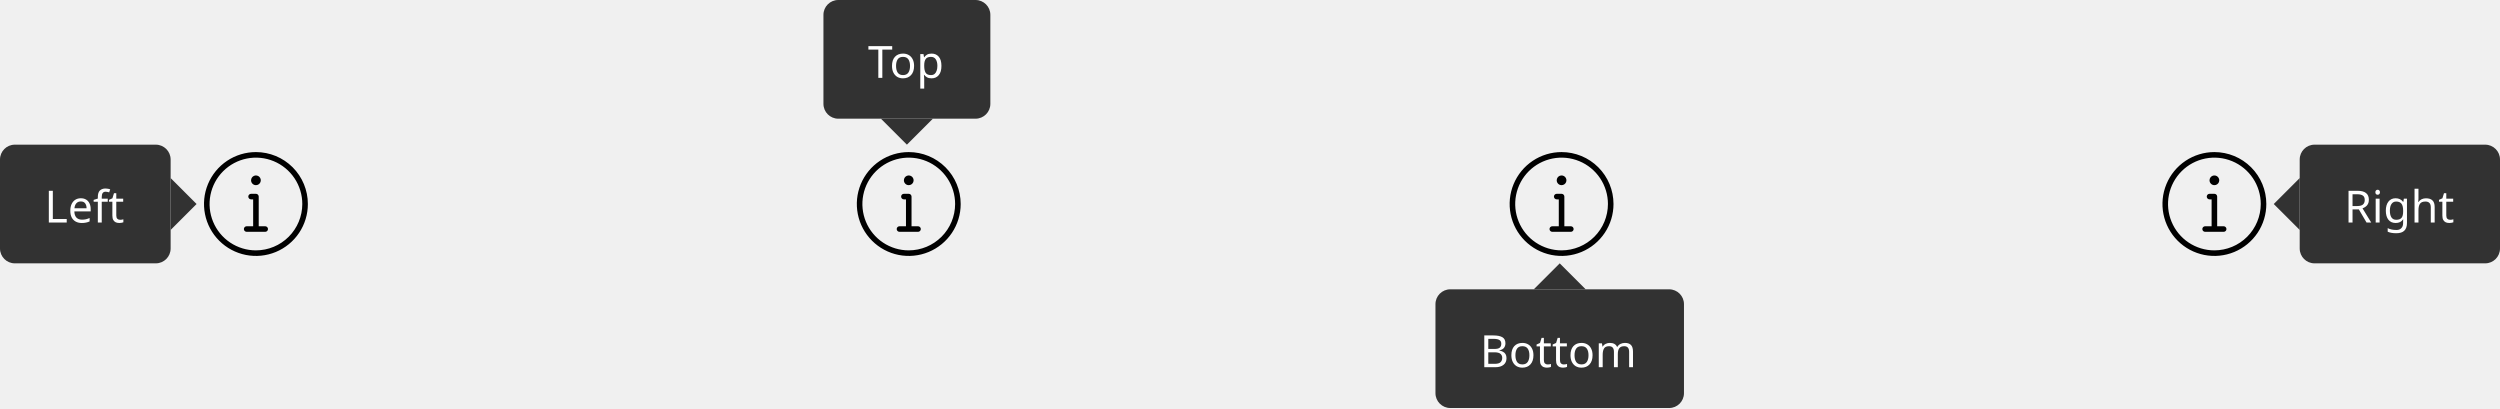
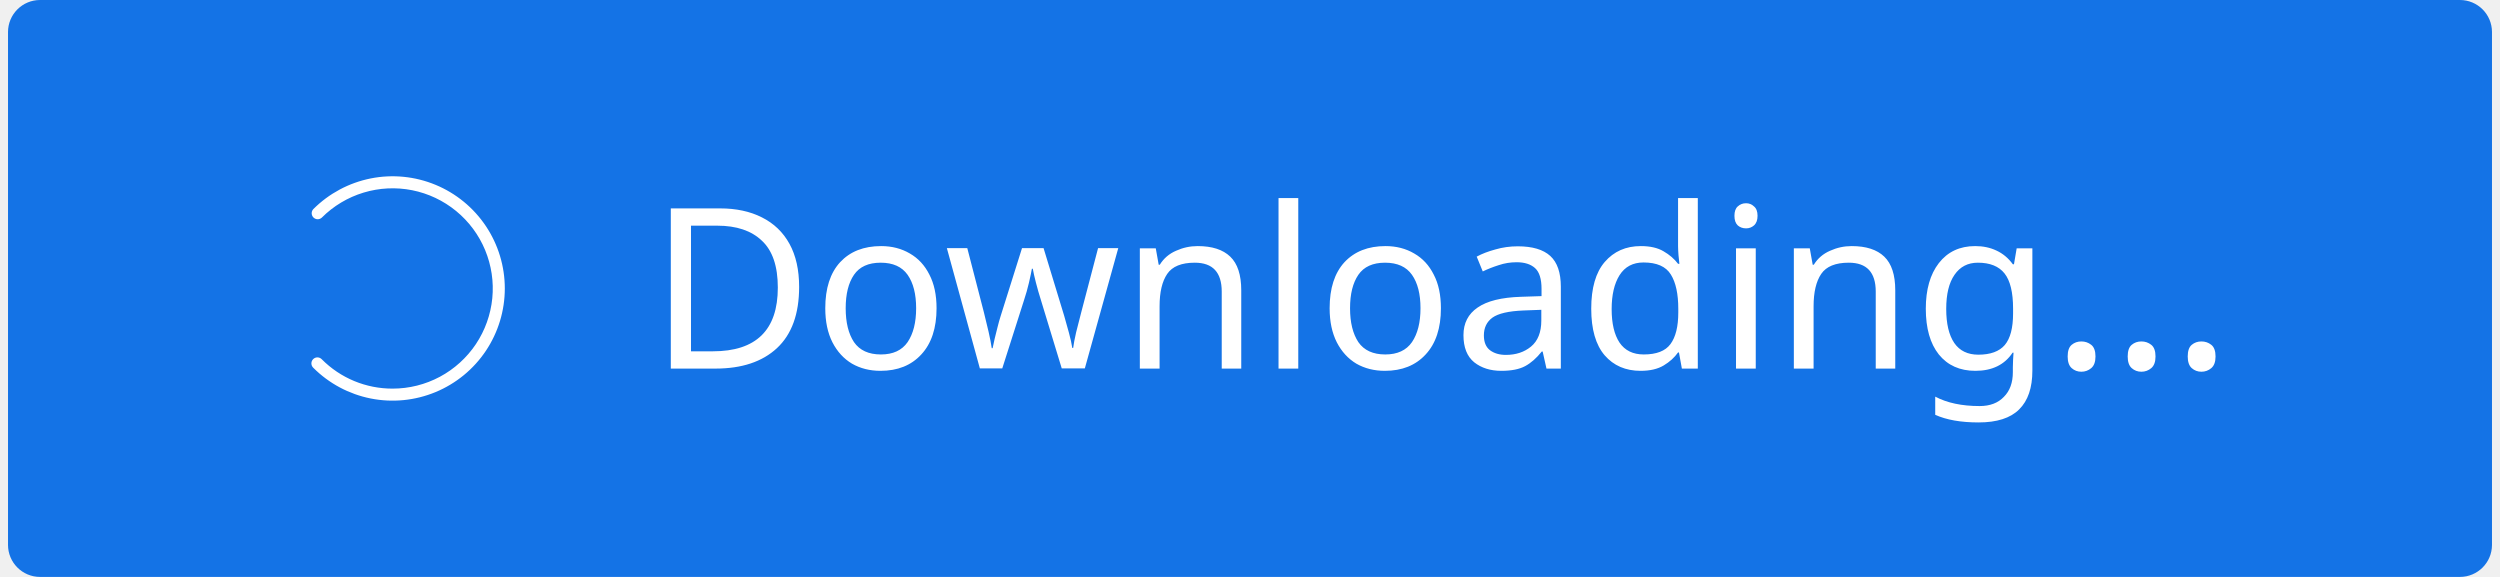
- <svg xmlns="http://www.w3.org/2000/svg" width="674" height="110" viewBox="0 0 674 110" fill="none">
-   <path d="M245 41C242.231 41 239.524 41.821 237.222 43.359C234.92 44.898 233.125 47.084 232.066 49.642C231.006 52.201 230.729 55.016 231.269 57.731C231.809 60.447 233.143 62.942 235.101 64.9C237.058 66.857 239.553 68.191 242.269 68.731C244.984 69.271 247.799 68.994 250.358 67.934C252.916 66.875 255.102 65.08 256.641 62.778C258.179 60.476 259 57.769 259 55C259 51.287 257.525 47.726 254.899 45.1C252.274 42.475 248.713 41 245 41ZM245 67.5C242.528 67.5 240.111 66.767 238.055 65.393C236 64.02 234.398 62.068 233.452 59.783C232.505 57.499 232.258 54.986 232.74 52.561C233.223 50.137 234.413 47.909 236.161 46.161C237.909 44.413 240.137 43.222 242.561 42.74C244.986 42.258 247.499 42.505 249.784 43.452C252.068 44.398 254.02 46 255.393 48.055C256.767 50.111 257.5 52.528 257.5 55C257.495 58.314 256.176 61.49 253.833 63.833C251.49 66.176 248.314 67.495 245 67.5Z" fill="black" />
-   <path d="M247.5 61H245.75V53C245.75 52.801 245.671 52.61 245.53 52.47C245.39 52.329 245.199 52.25 245 52.25H243.69C243.491 52.25 243.3 52.329 243.16 52.47C243.019 52.61 242.94 52.801 242.94 53C242.94 53.199 243.019 53.39 243.16 53.53C243.3 53.671 243.491 53.75 243.69 53.75H244.25V61H242.5C242.301 61 242.11 61.079 241.97 61.22C241.829 61.36 241.75 61.551 241.75 61.75C241.75 61.949 241.829 62.14 241.97 62.28C242.11 62.421 242.301 62.5 242.5 62.5H247.5C247.699 62.5 247.89 62.421 248.03 62.28C248.171 62.14 248.25 61.949 248.25 61.75C248.25 61.551 248.171 61.36 248.03 61.22C247.89 61.079 247.699 61 247.5 61Z" fill="black" />
-   <path d="M245 49.92C245.259 49.92 245.512 49.843 245.728 49.699C245.943 49.555 246.111 49.351 246.21 49.111C246.309 48.872 246.335 48.608 246.285 48.354C246.234 48.1 246.11 47.867 245.926 47.684C245.743 47.501 245.51 47.376 245.256 47.325C245.001 47.275 244.738 47.301 244.499 47.4C244.259 47.499 244.055 47.667 243.911 47.882C243.767 48.098 243.69 48.351 243.69 48.61C243.69 48.957 243.828 49.291 244.074 49.536C244.319 49.782 244.653 49.92 245 49.92Z" fill="black" />
-   <path d="M69 41C66.231 41 63.524 41.821 61.222 43.359C58.92 44.898 57.125 47.084 56.066 49.642C55.006 52.201 54.729 55.016 55.269 57.731C55.809 60.447 57.143 62.942 59.1 64.9C61.058 66.857 63.553 68.191 66.269 68.731C68.984 69.271 71.799 68.994 74.358 67.934C76.916 66.875 79.102 65.08 80.641 62.778C82.179 60.476 83 57.769 83 55C83 51.287 81.525 47.726 78.9 45.1C76.274 42.475 72.713 41 69 41ZM69 67.5C66.528 67.5 64.111 66.767 62.055 65.393C60 64.02 58.398 62.068 57.452 59.783C56.505 57.499 56.258 54.986 56.74 52.561C57.222 50.137 58.413 47.909 60.161 46.161C61.909 44.413 64.137 43.222 66.561 42.74C68.986 42.258 71.499 42.505 73.784 43.452C76.068 44.398 78.02 46 79.393 48.055C80.767 50.111 81.5 52.528 81.5 55C81.495 58.314 80.176 61.49 77.833 63.833C75.49 66.176 72.314 67.495 69 67.5Z" fill="black" />
-   <path d="M71.5 61H69.75V53C69.75 52.801 69.671 52.61 69.53 52.47C69.39 52.329 69.199 52.25 69 52.25H67.69C67.491 52.25 67.3 52.329 67.16 52.47C67.019 52.61 66.94 52.801 66.94 53C66.94 53.199 67.019 53.39 67.16 53.53C67.3 53.671 67.491 53.75 67.69 53.75H68.25V61H66.5C66.301 61 66.11 61.079 65.97 61.22C65.829 61.36 65.75 61.551 65.75 61.75C65.75 61.949 65.829 62.14 65.97 62.28C66.11 62.421 66.301 62.5 66.5 62.5H71.5C71.699 62.5 71.89 62.421 72.03 62.28C72.171 62.14 72.25 61.949 72.25 61.75C72.25 61.551 72.171 61.36 72.03 61.22C71.89 61.079 71.699 61 71.5 61Z" fill="black" />
-   <path d="M69 49.92C69.259 49.92 69.512 49.843 69.728 49.699C69.943 49.555 70.111 49.351 70.21 49.111C70.309 48.872 70.335 48.608 70.285 48.354C70.234 48.1 70.109 47.867 69.926 47.684C69.743 47.501 69.51 47.376 69.256 47.325C69.001 47.275 68.738 47.301 68.499 47.4C68.259 47.499 68.055 47.667 67.911 47.882C67.767 48.098 67.69 48.351 67.69 48.61C67.69 48.957 67.828 49.291 68.074 49.536C68.319 49.782 68.653 49.92 69 49.92Z" fill="black" />
-   <path d="M421 41C418.231 41 415.524 41.821 413.222 43.359C410.92 44.898 409.125 47.084 408.066 49.642C407.006 52.201 406.729 55.016 407.269 57.731C407.809 60.447 409.143 62.942 411.101 64.9C413.058 66.857 415.553 68.191 418.269 68.731C420.984 69.271 423.799 68.994 426.358 67.934C428.916 66.875 431.102 65.08 432.641 62.778C434.179 60.476 435 57.769 435 55C435 51.287 433.525 47.726 430.899 45.1C428.274 42.475 424.713 41 421 41ZM421 67.5C418.528 67.5 416.111 66.767 414.055 65.393C412 64.02 410.398 62.068 409.452 59.783C408.505 57.499 408.258 54.986 408.74 52.561C409.223 50.137 410.413 47.909 412.161 46.161C413.909 44.413 416.137 43.222 418.561 42.74C420.986 42.258 423.499 42.505 425.784 43.452C428.068 44.398 430.02 46 431.393 48.055C432.767 50.111 433.5 52.528 433.5 55C433.495 58.314 432.176 61.49 429.833 63.833C427.49 66.176 424.314 67.495 421 67.5Z" fill="black" />
-   <path d="M423.5 61H421.75V53C421.75 52.801 421.671 52.61 421.53 52.47C421.39 52.329 421.199 52.25 421 52.25H419.69C419.491 52.25 419.3 52.329 419.16 52.47C419.019 52.61 418.94 52.801 418.94 53C418.94 53.199 419.019 53.39 419.16 53.53C419.3 53.671 419.491 53.75 419.69 53.75H420.25V61H418.5C418.301 61 418.11 61.079 417.97 61.22C417.829 61.36 417.75 61.551 417.75 61.75C417.75 61.949 417.829 62.14 417.97 62.28C418.11 62.421 418.301 62.5 418.5 62.5H423.5C423.699 62.5 423.89 62.421 424.03 62.28C424.171 62.14 424.25 61.949 424.25 61.75C424.25 61.551 424.171 61.36 424.03 61.22C423.89 61.079 423.699 61 423.5 61Z" fill="black" />
-   <path d="M421 49.92C421.259 49.92 421.512 49.843 421.728 49.699C421.943 49.555 422.111 49.351 422.21 49.111C422.309 48.872 422.335 48.608 422.285 48.354C422.234 48.1 422.11 47.867 421.926 47.684C421.743 47.501 421.51 47.376 421.256 47.325C421.001 47.275 420.738 47.301 420.499 47.4C420.259 47.499 420.055 47.667 419.911 47.882C419.767 48.098 419.69 48.351 419.69 48.61C419.69 48.957 419.828 49.291 420.074 49.536C420.319 49.782 420.653 49.92 421 49.92Z" fill="black" />
-   <path d="M597 41C594.231 41 591.524 41.821 589.222 43.359C586.92 44.898 585.125 47.084 584.066 49.642C583.006 52.201 582.729 55.016 583.269 57.731C583.809 60.447 585.143 62.942 587.101 64.9C589.058 66.857 591.553 68.191 594.269 68.731C596.984 69.271 599.799 68.994 602.358 67.934C604.916 66.875 607.102 65.08 608.641 62.778C610.179 60.476 611 57.769 611 55C611 51.287 609.525 47.726 606.899 45.1C604.274 42.475 600.713 41 597 41ZM597 67.5C594.528 67.5 592.111 66.767 590.055 65.393C588 64.02 586.398 62.068 585.452 59.783C584.505 57.499 584.258 54.986 584.74 52.561C585.223 50.137 586.413 47.909 588.161 46.161C589.909 44.413 592.137 43.222 594.561 42.74C596.986 42.258 599.499 42.505 601.784 43.452C604.068 44.398 606.02 46 607.393 48.055C608.767 50.111 609.5 52.528 609.5 55C609.495 58.314 608.176 61.49 605.833 63.833C603.49 66.176 600.314 67.495 597 67.5Z" fill="black" />
-   <path d="M599.5 61H597.75V53C597.75 52.801 597.671 52.61 597.53 52.47C597.39 52.329 597.199 52.25 597 52.25H595.69C595.491 52.25 595.3 52.329 595.16 52.47C595.019 52.61 594.94 52.801 594.94 53C594.94 53.199 595.019 53.39 595.16 53.53C595.3 53.671 595.491 53.75 595.69 53.75H596.25V61H594.5C594.301 61 594.11 61.079 593.97 61.22C593.829 61.36 593.75 61.551 593.75 61.75C593.75 61.949 593.829 62.14 593.97 62.28C594.11 62.421 594.301 62.5 594.5 62.5H599.5C599.699 62.5 599.89 62.421 600.03 62.28C600.171 62.14 600.25 61.949 600.25 61.75C600.25 61.551 600.171 61.36 600.03 61.22C599.89 61.079 599.699 61 599.5 61Z" fill="black" />
-   <path d="M597 49.92C597.259 49.92 597.512 49.843 597.728 49.699C597.943 49.555 598.111 49.351 598.21 49.111C598.309 48.872 598.335 48.608 598.285 48.354C598.234 48.1 598.11 47.867 597.926 47.684C597.743 47.501 597.51 47.376 597.256 47.325C597.001 47.275 596.738 47.301 596.499 47.4C596.259 47.499 596.055 47.667 595.911 47.882C595.767 48.098 595.69 48.351 595.69 48.61C595.69 48.957 595.828 49.291 596.074 49.536C596.319 49.782 596.653 49.92 597 49.92Z" fill="black" />
-   <path d="M620 48V62L613 55L620 48Z" fill="#323232" />
-   <rect x="620" y="39" width="54" height="32" rx="4" fill="#323232" />
-   <path d="M635.528 51.432C636.592 51.432 637.376 51.636 637.88 52.044C638.392 52.444 638.648 53.052 638.648 53.868C638.648 54.324 638.564 54.704 638.396 55.008C638.228 55.312 638.012 55.556 637.748 55.74C637.492 55.924 637.22 56.064 636.932 56.16L639.284 60H638.024L635.948 56.46H634.244V60H633.164V51.432H635.528ZM635.468 52.368H634.244V55.548H635.528C636.224 55.548 636.732 55.412 637.052 55.14C637.372 54.86 637.532 54.452 637.532 53.916C637.532 53.356 637.364 52.96 637.028 52.728C636.692 52.488 636.172 52.368 635.468 52.368ZM641.025 51.156C641.185 51.156 641.325 51.212 641.445 51.324C641.573 51.428 641.637 51.596 641.637 51.828C641.637 52.06 641.573 52.232 641.445 52.344C641.325 52.448 641.185 52.5 641.025 52.5C640.849 52.5 640.701 52.448 640.581 52.344C640.461 52.232 640.401 52.06 640.401 51.828C640.401 51.596 640.461 51.428 640.581 51.324C640.701 51.212 640.849 51.156 641.025 51.156ZM641.541 53.568V60H640.485V53.568H641.541ZM645.859 53.448C646.283 53.448 646.663 53.528 646.999 53.688C647.343 53.848 647.635 54.092 647.875 54.42H647.935L648.079 53.568H648.919V60.108C648.919 61.028 648.683 61.72 648.211 62.184C647.747 62.648 647.023 62.88 646.039 62.88C645.095 62.88 644.323 62.744 643.723 62.472V61.5C644.355 61.836 645.147 62.004 646.099 62.004C646.651 62.004 647.083 61.84 647.395 61.512C647.715 61.192 647.875 60.752 647.875 60.192V59.94C647.875 59.844 647.879 59.708 647.887 59.532C647.895 59.348 647.903 59.22 647.911 59.148H647.863C647.431 59.796 646.767 60.12 645.871 60.12C645.039 60.12 644.387 59.828 643.915 59.244C643.451 58.66 643.219 57.844 643.219 56.796C643.219 55.772 643.451 54.96 643.915 54.36C644.387 53.752 645.035 53.448 645.859 53.448ZM646.003 54.336C645.467 54.336 645.051 54.552 644.755 54.984C644.459 55.408 644.311 56.016 644.311 56.808C644.311 57.6 644.455 58.208 644.743 58.632C645.031 59.048 645.459 59.256 646.027 59.256C646.675 59.256 647.147 59.084 647.443 58.74C647.739 58.388 647.887 57.824 647.887 57.048V56.796C647.887 55.924 647.735 55.296 647.431 54.912C647.127 54.528 646.651 54.336 646.003 54.336ZM652.017 50.88V53.556C652.017 53.876 651.997 54.176 651.957 54.456H652.029C652.237 54.128 652.517 53.88 652.869 53.712C653.229 53.544 653.617 53.46 654.033 53.46C654.809 53.46 655.393 53.648 655.785 54.024C656.185 54.392 656.385 54.988 656.385 55.812V60H655.341V55.884C655.341 54.852 654.861 54.336 653.901 54.336C653.181 54.336 652.685 54.54 652.413 54.948C652.149 55.348 652.017 55.924 652.017 56.676V60H650.961V50.88H652.017ZM660.527 59.256C660.687 59.256 660.851 59.244 661.019 59.22C661.187 59.196 661.323 59.164 661.427 59.124V59.928C661.315 59.984 661.155 60.028 660.947 60.06C660.739 60.1 660.539 60.12 660.347 60.12C660.011 60.12 659.699 60.064 659.411 59.952C659.131 59.832 658.903 59.628 658.727 59.34C658.551 59.052 658.463 58.648 658.463 58.128V54.384H657.551V53.88L658.475 53.46L658.895 52.092H659.519V53.568H661.379V54.384H659.519V58.104C659.519 58.496 659.611 58.788 659.795 58.98C659.987 59.164 660.231 59.256 660.527 59.256Z" fill="white" />
-   <rect y="39" width="46" height="32" rx="4" fill="#323232" />
-   <path d="M13.164 60V51.432H14.244V59.04H17.988V60H13.164ZM21.797 53.448C22.341 53.448 22.813 53.568 23.213 53.808C23.613 54.048 23.917 54.388 24.125 54.828C24.341 55.26 24.449 55.768 24.449 56.352V56.988H20.045C20.061 57.716 20.245 58.272 20.597 58.656C20.957 59.032 21.457 59.22 22.097 59.22C22.505 59.22 22.865 59.184 23.177 59.112C23.497 59.032 23.825 58.92 24.161 58.776V59.7C23.833 59.844 23.509 59.948 23.189 60.012C22.869 60.084 22.489 60.12 22.049 60.12C21.433 60.12 20.893 59.996 20.429 59.748C19.965 59.5 19.601 59.132 19.337 58.644C19.081 58.156 18.953 57.552 18.953 56.832C18.953 56.128 19.069 55.524 19.301 55.02C19.541 54.516 19.873 54.128 20.297 53.856C20.729 53.584 21.229 53.448 21.797 53.448ZM21.785 54.312C21.281 54.312 20.881 54.476 20.585 54.804C20.297 55.124 20.125 55.572 20.069 56.148H23.345C23.337 55.604 23.209 55.164 22.961 54.828C22.713 54.484 22.321 54.312 21.785 54.312ZM29.05 54.384H27.43V60H26.374V54.384H25.246V53.892L26.374 53.532V53.16C26.374 52.328 26.554 51.732 26.914 51.372C27.282 51.004 27.798 50.82 28.462 50.82C28.71 50.82 28.942 50.844 29.158 50.892C29.374 50.932 29.558 50.98 29.71 51.036L29.434 51.864C29.306 51.824 29.158 51.784 28.99 51.744C28.822 51.704 28.65 51.684 28.474 51.684C28.122 51.684 27.858 51.804 27.682 52.044C27.514 52.276 27.43 52.644 27.43 53.148V53.568H29.05V54.384ZM32.359 59.256C32.519 59.256 32.683 59.244 32.851 59.22C33.019 59.196 33.155 59.164 33.259 59.124V59.928C33.147 59.984 32.987 60.028 32.779 60.06C32.571 60.1 32.371 60.12 32.179 60.12C31.843 60.12 31.531 60.064 31.243 59.952C30.963 59.832 30.735 59.628 30.559 59.34C30.383 59.052 30.295 58.648 30.295 58.128V54.384H29.383V53.88L30.307 53.46L30.727 52.092H31.351V53.568H33.211V54.384H31.351V58.104C31.351 58.496 31.443 58.788 31.627 58.98C31.819 59.164 32.063 59.256 32.359 59.256Z" fill="white" />
-   <path d="M46 62V48L53 55L46 62Z" fill="#323232" />
-   <rect x="222" width="45" height="32" rx="4" fill="#323232" />
-   <path d="M237.876 21H236.796V13.38H234.12V12.432H240.54V13.38H237.876V21ZM246.436 17.772C246.436 18.836 246.164 19.66 245.62 20.244C245.084 20.828 244.356 21.12 243.436 21.12C242.868 21.12 242.36 20.992 241.912 20.736C241.472 20.472 241.124 20.092 240.868 19.596C240.612 19.092 240.484 18.484 240.484 17.772C240.484 16.708 240.748 15.888 241.276 15.312C241.812 14.736 242.544 14.448 243.472 14.448C244.048 14.448 244.56 14.58 245.008 14.844C245.456 15.1 245.804 15.476 246.052 15.972C246.308 16.46 246.436 17.06 246.436 17.772ZM241.576 17.772C241.576 18.532 241.724 19.136 242.02 19.584C242.324 20.024 242.804 20.244 243.46 20.244C244.108 20.244 244.584 20.024 244.888 19.584C245.192 19.136 245.344 18.532 245.344 17.772C245.344 17.012 245.192 16.416 244.888 15.984C244.584 15.552 244.104 15.336 243.448 15.336C242.792 15.336 242.316 15.552 242.02 15.984C241.724 16.416 241.576 17.012 241.576 17.772ZM251.17 14.448C251.962 14.448 252.598 14.724 253.078 15.276C253.566 15.828 253.81 16.66 253.81 17.772C253.81 18.868 253.566 19.7 253.078 20.268C252.598 20.836 251.958 21.12 251.158 21.12C250.662 21.12 250.25 21.028 249.922 20.844C249.602 20.66 249.35 20.44 249.166 20.184H249.094C249.102 20.32 249.114 20.492 249.13 20.7C249.154 20.908 249.166 21.088 249.166 21.24V23.88H248.11V14.568H248.974L249.118 15.444H249.166C249.358 15.164 249.61 14.928 249.922 14.736C250.234 14.544 250.65 14.448 251.17 14.448ZM250.978 15.336C250.322 15.336 249.858 15.52 249.586 15.888C249.314 16.256 249.174 16.816 249.166 17.568V17.772C249.166 18.564 249.294 19.176 249.55 19.608C249.814 20.032 250.298 20.244 251.002 20.244C251.386 20.244 251.706 20.14 251.962 19.932C252.218 19.716 252.406 19.42 252.526 19.044C252.654 18.668 252.718 18.24 252.718 17.76C252.718 17.024 252.574 16.436 252.286 15.996C252.006 15.556 251.57 15.336 250.978 15.336Z" fill="white" />
-   <path d="M237.5 32H251.5L244.5 39L237.5 32Z" fill="#323232" />
-   <path d="M427.5 78H413.5L420.5 71L427.5 78Z" fill="#323232" />
-   <rect x="387" y="78" width="67" height="32" rx="4" fill="#323232" />
-   <path d="M400.164 90.432H402.612C403.676 90.432 404.484 90.592 405.036 90.912C405.588 91.232 405.864 91.78 405.864 92.556C405.864 93.06 405.724 93.48 405.444 93.816C405.164 94.144 404.76 94.356 404.232 94.452V94.512C404.592 94.576 404.916 94.684 405.204 94.836C405.5 94.988 405.732 95.204 405.9 95.484C406.068 95.764 406.152 96.124 406.152 96.564C406.152 97.34 405.884 97.94 405.348 98.364C404.82 98.788 404.096 99 403.176 99H400.164V90.432ZM401.244 94.08H402.828C403.556 94.08 404.056 93.964 404.328 93.732C404.608 93.492 404.748 93.14 404.748 92.676C404.748 92.204 404.58 91.868 404.244 91.668C403.916 91.46 403.388 91.356 402.66 91.356H401.244V94.08ZM401.244 94.98V98.088H402.972C403.732 98.088 404.26 97.94 404.556 97.644C404.852 97.348 405 96.96 405 96.48C405 96.032 404.844 95.672 404.532 95.4C404.228 95.12 403.68 94.98 402.888 94.98H401.244ZM413.417 95.772C413.417 96.836 413.145 97.66 412.601 98.244C412.065 98.828 411.337 99.12 410.417 99.12C409.849 99.12 409.341 98.992 408.893 98.736C408.453 98.472 408.105 98.092 407.849 97.596C407.593 97.092 407.465 96.484 407.465 95.772C407.465 94.708 407.729 93.888 408.257 93.312C408.793 92.736 409.525 92.448 410.453 92.448C411.029 92.448 411.541 92.58 411.989 92.844C412.437 93.1 412.785 93.476 413.033 93.972C413.289 94.46 413.417 95.06 413.417 95.772ZM408.557 95.772C408.557 96.532 408.705 97.136 409.001 97.584C409.305 98.024 409.785 98.244 410.441 98.244C411.089 98.244 411.565 98.024 411.869 97.584C412.173 97.136 412.325 96.532 412.325 95.772C412.325 95.012 412.173 94.416 411.869 93.984C411.565 93.552 411.085 93.336 410.429 93.336C409.773 93.336 409.297 93.552 409.001 93.984C408.705 94.416 408.557 95.012 408.557 95.772ZM417.238 98.256C417.398 98.256 417.562 98.244 417.73 98.22C417.898 98.196 418.034 98.164 418.138 98.124V98.928C418.026 98.984 417.866 99.028 417.658 99.06C417.45 99.1 417.25 99.12 417.058 99.12C416.722 99.12 416.41 99.064 416.122 98.952C415.842 98.832 415.614 98.628 415.438 98.34C415.262 98.052 415.174 97.648 415.174 97.128V93.384H414.262V92.88L415.186 92.46L415.606 91.092H416.23V92.568H418.09V93.384H416.23V97.104C416.23 97.496 416.322 97.788 416.506 97.98C416.698 98.164 416.942 98.256 417.238 98.256ZM421.574 98.256C421.734 98.256 421.898 98.244 422.066 98.22C422.234 98.196 422.37 98.164 422.474 98.124V98.928C422.362 98.984 422.202 99.028 421.994 99.06C421.786 99.1 421.586 99.12 421.394 99.12C421.058 99.12 420.746 99.064 420.458 98.952C420.178 98.832 419.95 98.628 419.774 98.34C419.598 98.052 419.51 97.648 419.51 97.128V93.384H418.598V92.88L419.522 92.46L419.942 91.092H420.566V92.568H422.426V93.384H420.566V97.104C420.566 97.496 420.658 97.788 420.842 97.98C421.034 98.164 421.278 98.256 421.574 98.256ZM429.354 95.772C429.354 96.836 429.082 97.66 428.538 98.244C428.002 98.828 427.274 99.12 426.354 99.12C425.786 99.12 425.278 98.992 424.83 98.736C424.39 98.472 424.042 98.092 423.786 97.596C423.53 97.092 423.402 96.484 423.402 95.772C423.402 94.708 423.666 93.888 424.194 93.312C424.73 92.736 425.462 92.448 426.39 92.448C426.966 92.448 427.478 92.58 427.926 92.844C428.374 93.1 428.722 93.476 428.97 93.972C429.226 94.46 429.354 95.06 429.354 95.772ZM424.494 95.772C424.494 96.532 424.642 97.136 424.938 97.584C425.242 98.024 425.722 98.244 426.378 98.244C427.026 98.244 427.502 98.024 427.806 97.584C428.11 97.136 428.262 96.532 428.262 95.772C428.262 95.012 428.11 94.416 427.806 93.984C427.502 93.552 427.022 93.336 426.366 93.336C425.71 93.336 425.234 93.552 424.938 93.984C424.642 94.416 424.494 95.012 424.494 95.772ZM438.084 92.448C438.812 92.448 439.356 92.636 439.716 93.012C440.076 93.388 440.256 93.988 440.256 94.812V99H439.212V94.86C439.212 93.844 438.776 93.336 437.904 93.336C437.28 93.336 436.832 93.516 436.56 93.876C436.296 94.236 436.164 94.76 436.164 95.448V99H435.12V94.86C435.12 93.844 434.68 93.336 433.8 93.336C433.152 93.336 432.704 93.536 432.456 93.936C432.208 94.336 432.084 94.912 432.084 95.664V99H431.028V92.568H431.88L432.036 93.444H432.096C432.296 93.108 432.564 92.86 432.9 92.7C433.244 92.532 433.608 92.448 433.992 92.448C435 92.448 435.656 92.808 435.96 93.528H436.02C436.236 93.16 436.528 92.888 436.896 92.712C437.264 92.536 437.66 92.448 438.084 92.448Z" fill="white" />
+ <svg xmlns="http://www.w3.org/2000/svg" width="156" height="36" viewBox="0 0 156 36" fill="none">
+   <rect x="0.5" width="155" height="36" rx="2" fill="#1473E6" />
+   <path d="M24.5 24.25C23.679 24.252 22.865 24.092 22.107 23.778C21.348 23.464 20.659 23.002 20.08 22.42C20.046 22.383 20.004 22.354 19.958 22.333C19.912 22.313 19.863 22.302 19.812 22.301C19.762 22.3 19.712 22.309 19.665 22.328C19.619 22.347 19.576 22.375 19.541 22.41C19.505 22.446 19.477 22.488 19.458 22.535C19.439 22.582 19.43 22.632 19.431 22.682C19.432 22.733 19.443 22.782 19.463 22.828C19.484 22.874 19.513 22.916 19.55 22.95C20.529 23.929 21.776 24.596 23.134 24.866C24.492 25.136 25.899 24.997 27.178 24.467C28.457 23.937 29.551 23.04 30.32 21.889C31.089 20.738 31.5 19.384 31.5 18C31.5 16.616 31.089 15.262 30.32 14.111C29.551 12.96 28.457 12.063 27.178 11.533C25.899 11.003 24.492 10.864 23.134 11.134C21.776 11.405 20.529 12.071 19.55 13.05C19.484 13.121 19.448 13.215 19.449 13.312C19.451 13.409 19.491 13.502 19.559 13.571C19.628 13.639 19.721 13.679 19.818 13.681C19.915 13.682 20.009 13.646 20.08 13.58C20.807 12.853 21.702 12.317 22.685 12.019C23.669 11.721 24.71 11.67 25.718 11.87C26.727 12.071 27.669 12.517 28.464 13.169C29.258 13.821 29.88 14.659 30.273 15.608C30.666 16.558 30.82 17.589 30.719 18.612C30.618 19.635 30.267 20.617 29.696 21.472C29.125 22.326 28.352 23.027 27.446 23.512C26.54 23.996 25.528 24.25 24.5 24.25Z" fill="white" />
+   <path d="M49.866 17.904C49.866 19.593 49.404 20.867 48.48 21.726C47.565 22.575 46.287 23 44.644 23H41.858V13.004H44.938C45.937 13.004 46.805 13.191 47.542 13.564C48.289 13.937 48.863 14.488 49.264 15.216C49.665 15.944 49.866 16.84 49.866 17.904ZM48.536 17.946C48.536 16.611 48.205 15.636 47.542 15.02C46.889 14.395 45.96 14.082 44.756 14.082H43.118V21.922H44.476C47.183 21.922 48.536 20.597 48.536 17.946ZM58.441 19.234C58.441 20.475 58.123 21.437 57.489 22.118C56.863 22.799 56.014 23.14 54.941 23.14C54.278 23.14 53.685 22.991 53.163 22.692C52.649 22.384 52.243 21.941 51.945 21.362C51.646 20.774 51.497 20.065 51.497 19.234C51.497 17.993 51.805 17.036 52.421 16.364C53.046 15.692 53.9 15.356 54.983 15.356C55.655 15.356 56.252 15.51 56.775 15.818C57.297 16.117 57.703 16.555 57.993 17.134C58.291 17.703 58.441 18.403 58.441 19.234ZM52.771 19.234C52.771 20.121 52.943 20.825 53.289 21.348C53.643 21.861 54.203 22.118 54.969 22.118C55.725 22.118 56.28 21.861 56.635 21.348C56.989 20.825 57.167 20.121 57.167 19.234C57.167 18.347 56.989 17.652 56.635 17.148C56.28 16.644 55.72 16.392 54.955 16.392C54.189 16.392 53.634 16.644 53.289 17.148C52.943 17.652 52.771 18.347 52.771 19.234ZM66.252 22.986L64.964 18.758C64.842 18.375 64.735 18.002 64.642 17.638C64.548 17.274 64.483 16.985 64.446 16.77H64.39C64.352 16.985 64.292 17.274 64.208 17.638C64.124 18.002 64.016 18.38 63.886 18.772L62.542 22.986H61.142L59.084 15.482H60.358L61.394 19.486C61.496 19.887 61.594 20.293 61.688 20.704C61.781 21.115 61.846 21.455 61.884 21.726H61.94C61.968 21.567 62.01 21.371 62.066 21.138C62.122 20.905 62.182 20.662 62.248 20.41C62.313 20.149 62.378 19.915 62.444 19.71L63.774 15.482H65.118L66.406 19.71C66.499 20.037 66.597 20.387 66.7 20.76C66.802 21.133 66.872 21.451 66.91 21.712H66.966C66.994 21.479 67.054 21.157 67.148 20.746C67.25 20.335 67.358 19.915 67.47 19.486L68.52 15.482H69.78L67.694 22.986H66.252ZM74.737 15.356C75.633 15.356 76.31 15.575 76.767 16.014C77.225 16.453 77.454 17.153 77.454 18.114V23H76.236V18.198C76.236 16.994 75.675 16.392 74.555 16.392C73.725 16.392 73.151 16.625 72.834 17.092C72.516 17.559 72.358 18.231 72.358 19.108V23H71.126V15.496H72.12L72.302 16.518H72.371C72.614 16.126 72.95 15.837 73.379 15.65C73.809 15.454 74.261 15.356 74.737 15.356ZM81.012 23H79.78V12.36H81.012V23ZM89.913 19.234C89.913 20.475 89.596 21.437 88.961 22.118C88.336 22.799 87.487 23.14 86.413 23.14C85.751 23.14 85.158 22.991 84.635 22.692C84.122 22.384 83.716 21.941 83.417 21.362C83.119 20.774 82.969 20.065 82.969 19.234C82.969 17.993 83.277 17.036 83.893 16.364C84.519 15.692 85.373 15.356 86.455 15.356C87.127 15.356 87.725 15.51 88.247 15.818C88.77 16.117 89.176 16.555 89.465 17.134C89.764 17.703 89.913 18.403 89.913 19.234ZM84.243 19.234C84.243 20.121 84.416 20.825 84.761 21.348C85.116 21.861 85.676 22.118 86.441 22.118C87.197 22.118 87.753 21.861 88.107 21.348C88.462 20.825 88.639 20.121 88.639 19.234C88.639 18.347 88.462 17.652 88.107 17.148C87.753 16.644 87.193 16.392 86.427 16.392C85.662 16.392 85.107 16.644 84.761 17.148C84.416 17.652 84.243 18.347 84.243 19.234ZM94.708 15.37C95.622 15.37 96.299 15.571 96.738 15.972C97.176 16.373 97.396 17.013 97.396 17.89V23H96.5L96.262 21.936H96.206C95.879 22.347 95.534 22.65 95.17 22.846C94.806 23.042 94.311 23.14 93.686 23.14C93.004 23.14 92.44 22.963 91.992 22.608C91.544 22.244 91.32 21.679 91.32 20.914C91.32 20.167 91.614 19.593 92.202 19.192C92.79 18.781 93.695 18.557 94.918 18.52L96.192 18.478V18.03C96.192 17.405 96.056 16.971 95.786 16.728C95.515 16.485 95.132 16.364 94.638 16.364C94.246 16.364 93.872 16.425 93.518 16.546C93.163 16.658 92.832 16.789 92.524 16.938L92.146 16.014C92.472 15.837 92.86 15.687 93.308 15.566C93.756 15.435 94.222 15.37 94.708 15.37ZM96.178 19.332L95.072 19.374C94.138 19.411 93.49 19.561 93.126 19.822C92.771 20.083 92.594 20.452 92.594 20.928C92.594 21.348 92.72 21.656 92.972 21.852C93.233 22.048 93.564 22.146 93.966 22.146C94.591 22.146 95.114 21.973 95.534 21.628C95.963 21.273 96.178 20.732 96.178 20.004V19.332ZM102.373 23.14C101.44 23.14 100.693 22.818 100.133 22.174C99.573 21.521 99.293 20.55 99.293 19.262C99.293 17.974 99.573 17.003 100.133 16.35C100.703 15.687 101.454 15.356 102.387 15.356C102.966 15.356 103.437 15.463 103.801 15.678C104.175 15.893 104.478 16.154 104.711 16.462H104.795C104.777 16.341 104.758 16.163 104.739 15.93C104.721 15.687 104.711 15.496 104.711 15.356V12.36H105.943V23H104.949L104.767 21.992H104.711C104.487 22.309 104.189 22.58 103.815 22.804C103.442 23.028 102.961 23.14 102.373 23.14ZM102.569 22.118C103.363 22.118 103.918 21.903 104.235 21.474C104.562 21.035 104.725 20.377 104.725 19.5V19.276C104.725 18.343 104.571 17.629 104.263 17.134C103.955 16.63 103.386 16.378 102.555 16.378C101.893 16.378 101.393 16.644 101.057 17.176C100.731 17.699 100.567 18.403 100.567 19.29C100.567 20.186 100.731 20.881 101.057 21.376C101.393 21.871 101.897 22.118 102.569 22.118ZM108.957 12.682C109.143 12.682 109.307 12.747 109.447 12.878C109.596 12.999 109.671 13.195 109.671 13.466C109.671 13.737 109.596 13.937 109.447 14.068C109.307 14.189 109.143 14.25 108.957 14.25C108.751 14.25 108.579 14.189 108.439 14.068C108.299 13.937 108.229 13.737 108.229 13.466C108.229 13.195 108.299 12.999 108.439 12.878C108.579 12.747 108.751 12.682 108.957 12.682ZM109.559 15.496V23H108.327V15.496H109.559ZM115.548 15.356C116.444 15.356 117.121 15.575 117.578 16.014C118.035 16.453 118.264 17.153 118.264 18.114V23H117.046V18.198C117.046 16.994 116.486 16.392 115.366 16.392C114.535 16.392 113.961 16.625 113.644 17.092C113.327 17.559 113.168 18.231 113.168 19.108V23H111.936V15.496H112.93L113.112 16.518H113.182C113.425 16.126 113.761 15.837 114.19 15.65C114.619 15.454 115.072 15.356 115.548 15.356ZM123.25 15.356C123.745 15.356 124.188 15.449 124.58 15.636C124.982 15.823 125.322 16.107 125.602 16.49H125.672L125.84 15.496H126.82V23.126C126.82 24.199 126.545 25.007 125.994 25.548C125.453 26.089 124.608 26.36 123.46 26.36C122.359 26.36 121.458 26.201 120.758 25.884V24.75C121.496 25.142 122.42 25.338 123.53 25.338C124.174 25.338 124.678 25.147 125.042 24.764C125.416 24.391 125.602 23.877 125.602 23.224V22.93C125.602 22.818 125.607 22.659 125.616 22.454C125.626 22.239 125.635 22.09 125.644 22.006H125.588C125.084 22.762 124.31 23.14 123.264 23.14C122.294 23.14 121.533 22.799 120.982 22.118C120.441 21.437 120.17 20.485 120.17 19.262C120.17 18.067 120.441 17.12 120.982 16.42C121.533 15.711 122.289 15.356 123.25 15.356ZM123.418 16.392C122.793 16.392 122.308 16.644 121.962 17.148C121.617 17.643 121.444 18.352 121.444 19.276C121.444 20.2 121.612 20.909 121.948 21.404C122.284 21.889 122.784 22.132 123.446 22.132C124.202 22.132 124.753 21.931 125.098 21.53C125.444 21.119 125.616 20.461 125.616 19.556V19.262C125.616 18.245 125.439 17.512 125.084 17.064C124.73 16.616 124.174 16.392 123.418 16.392ZM129.022 22.244C129.022 21.899 129.106 21.656 129.274 21.516C129.442 21.376 129.642 21.306 129.876 21.306C130.109 21.306 130.314 21.376 130.492 21.516C130.669 21.656 130.758 21.899 130.758 22.244C130.758 22.58 130.669 22.823 130.492 22.972C130.314 23.121 130.109 23.196 129.876 23.196C129.642 23.196 129.442 23.121 129.274 22.972C129.106 22.823 129.022 22.58 129.022 22.244ZM132.768 22.244C132.768 21.899 132.852 21.656 133.02 21.516C133.188 21.376 133.388 21.306 133.622 21.306C133.855 21.306 134.06 21.376 134.238 21.516C134.415 21.656 134.504 21.899 134.504 22.244C134.504 22.58 134.415 22.823 134.238 22.972C134.06 23.121 133.855 23.196 133.622 23.196C133.388 23.196 133.188 23.121 133.02 22.972C132.852 22.823 132.768 22.58 132.768 22.244ZM136.514 22.244C136.514 21.899 136.598 21.656 136.766 21.516C136.934 21.376 137.135 21.306 137.368 21.306C137.601 21.306 137.807 21.376 137.984 21.516C138.161 21.656 138.25 21.899 138.25 22.244C138.25 22.58 138.161 22.823 137.984 22.972C137.807 23.121 137.601 23.196 137.368 23.196C137.135 23.196 136.934 23.121 136.766 22.972C136.598 22.823 136.514 22.58 136.514 22.244Z" fill="white" />
</svg>
